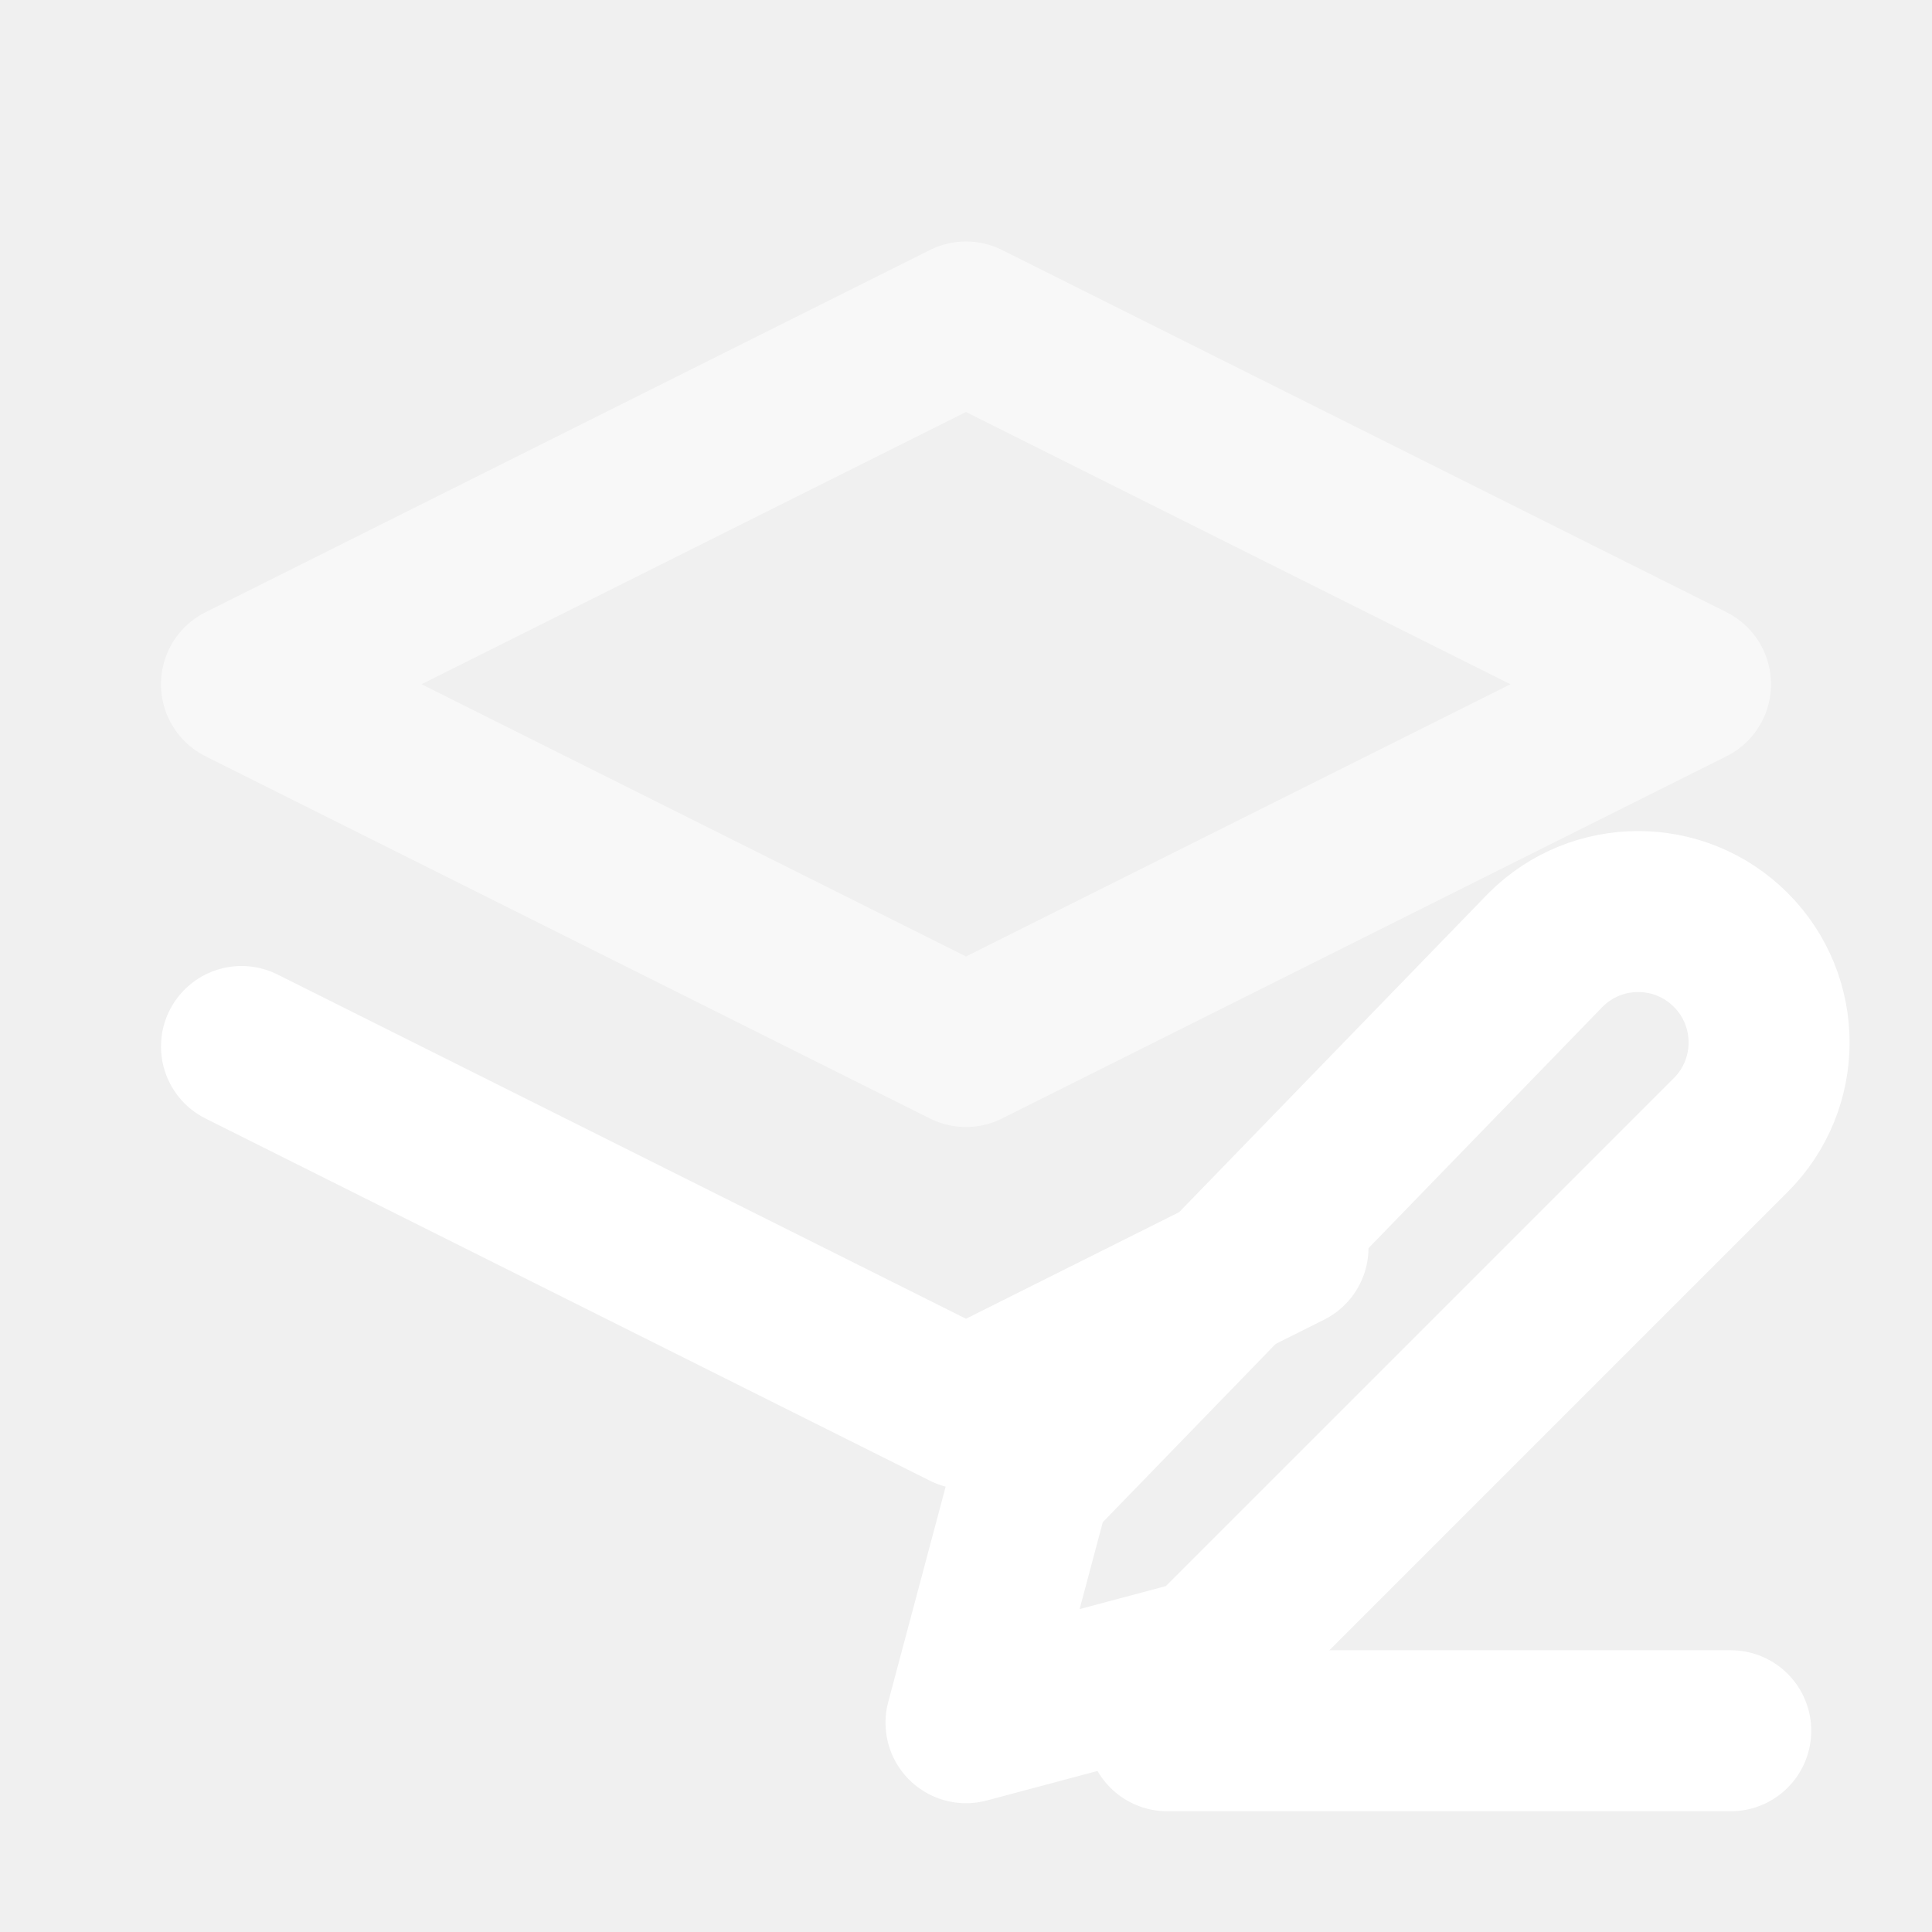
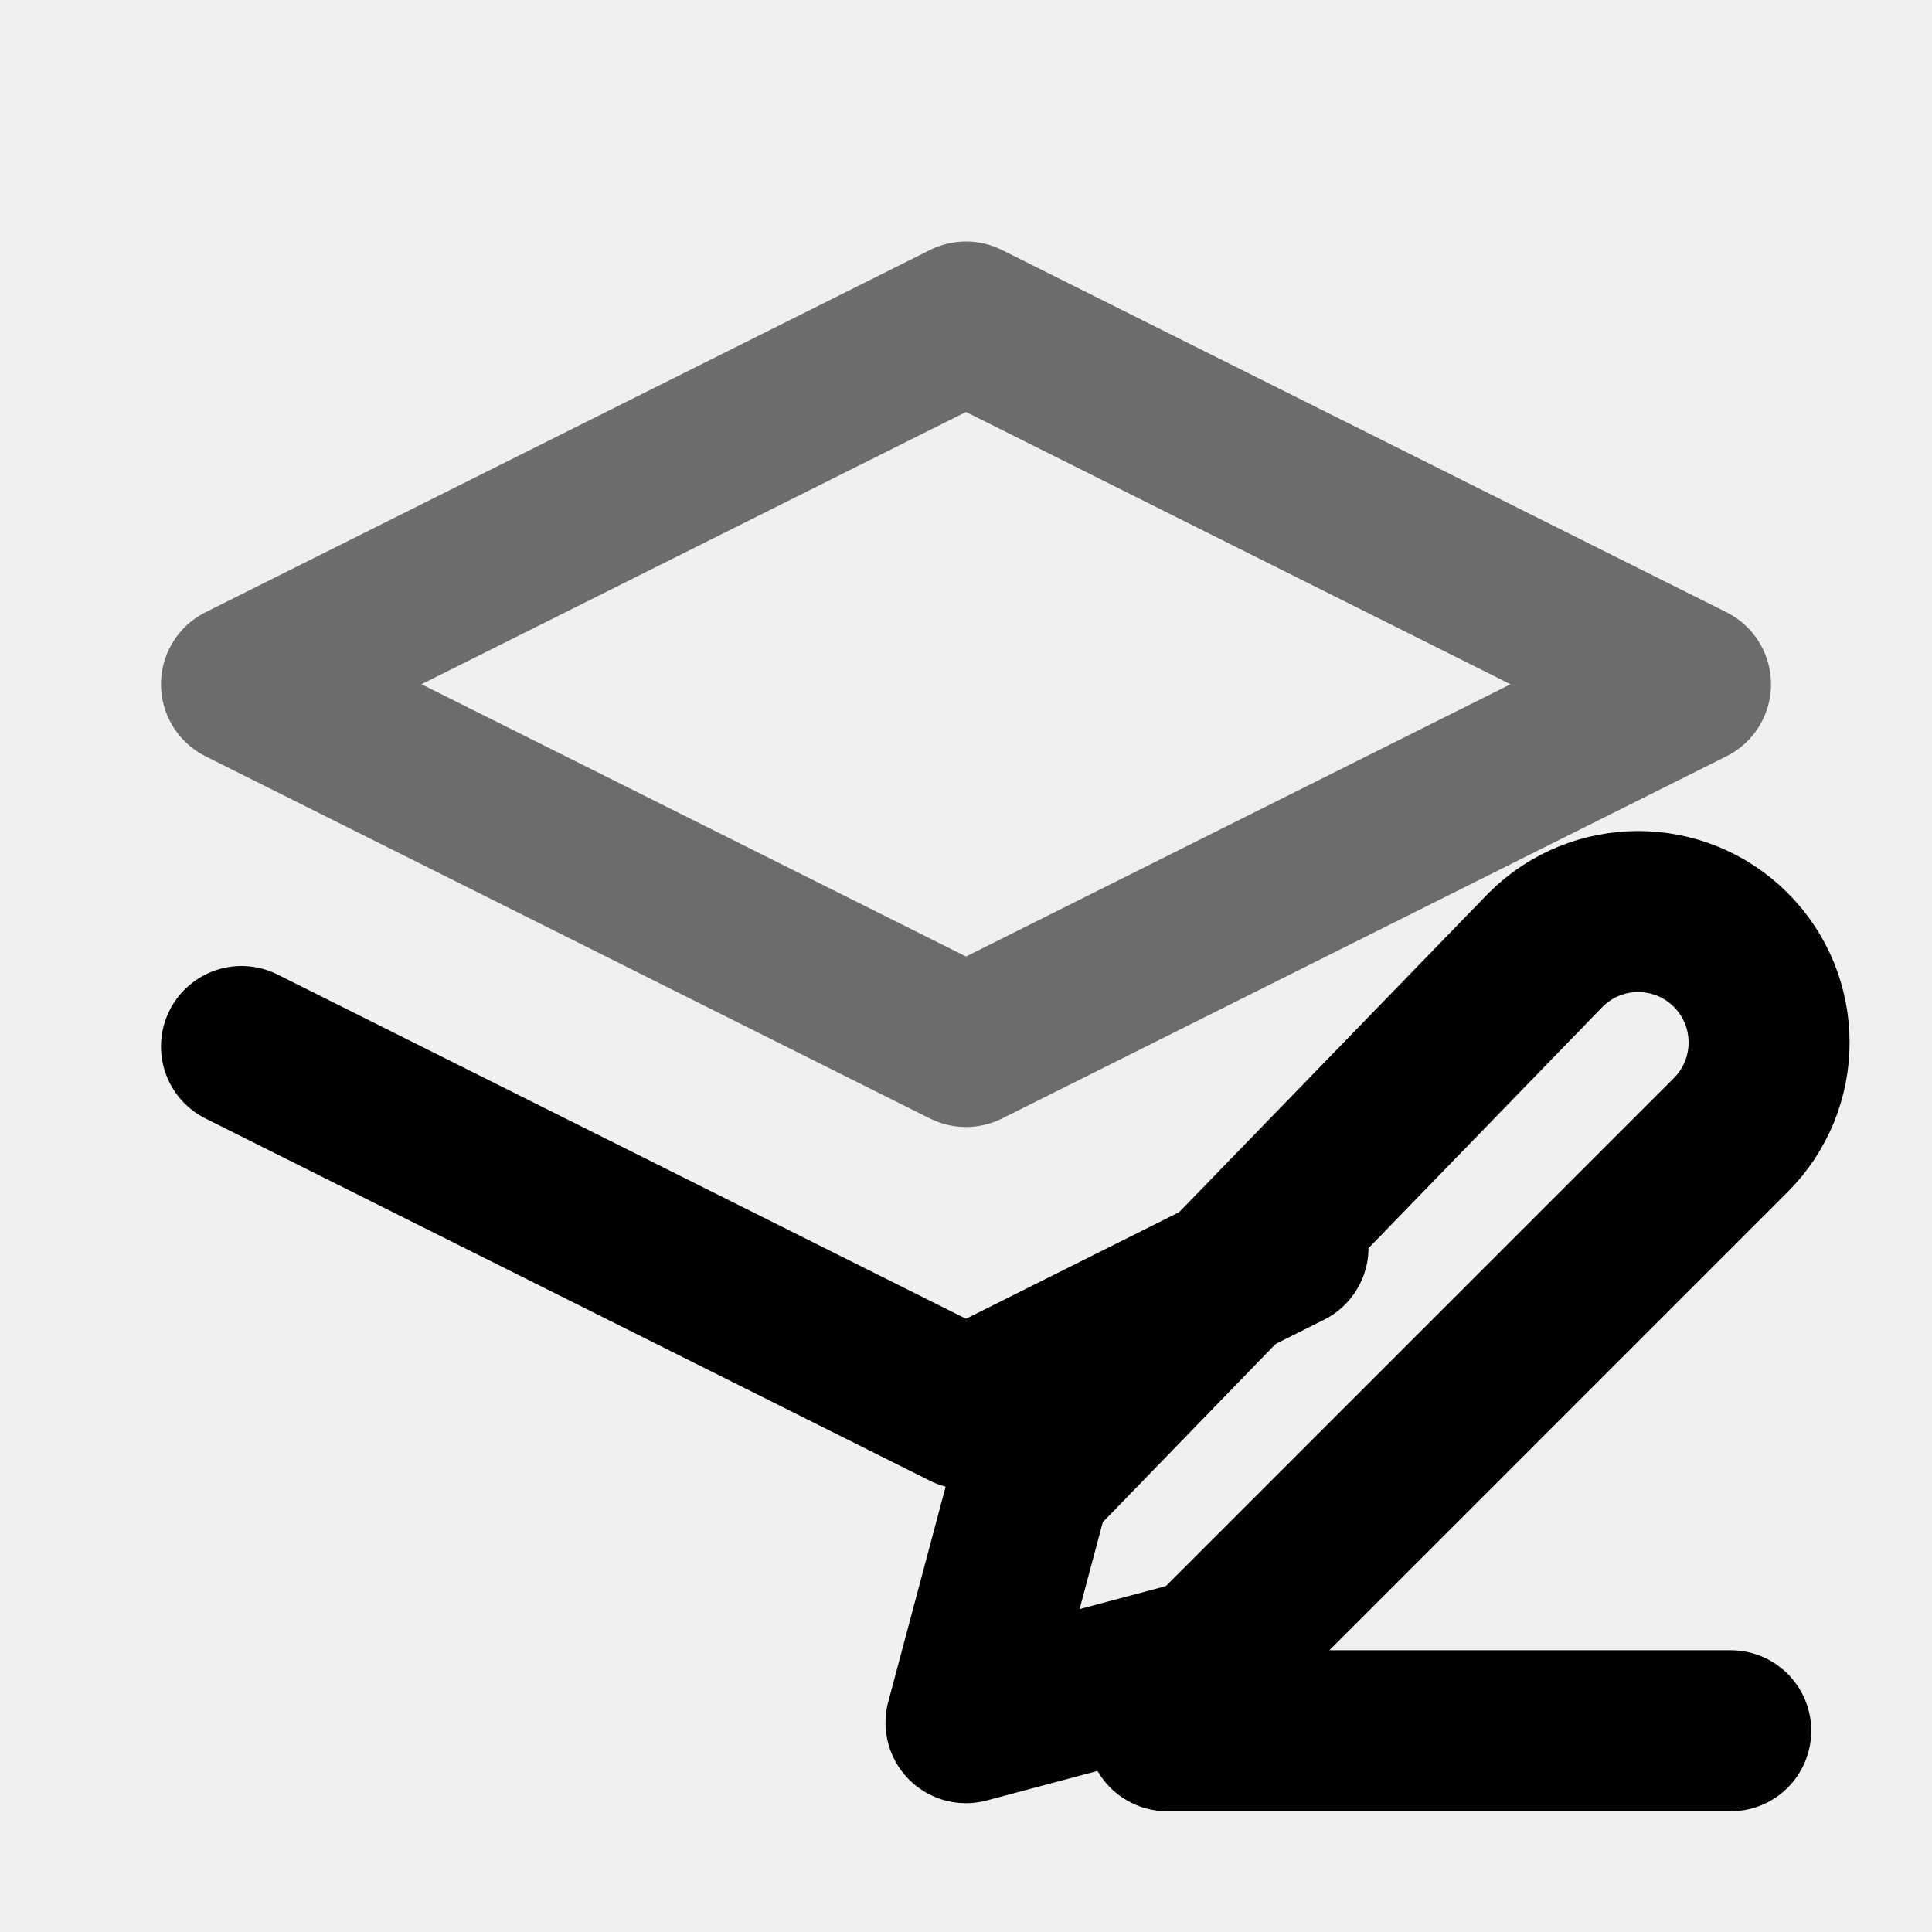
- <svg xmlns="http://www.w3.org/2000/svg" viewBox="0 0 24 24" fill="none" stroke="#fff" stroke-width="2" stroke-linecap="round" stroke-linejoin="round">
+ <svg xmlns="http://www.w3.org/2000/svg" viewBox="0 0 24 24" fill="none" stroke="#000" stroke-width="2" stroke-linecap="round" stroke-linejoin="round">
  <path d="m12 13 9-4.5L12 4 3 8.5Z" opacity=".55" />
  <path d="m3 13 9 4.5 4-2" />
  <path d="M14.5 21.5h7" />
  <path d="M19.2 11.8a1.6 1.6 0 0 1 2.3 2.3L15 20.6l-3 .8.8-3Z" />
</svg>
